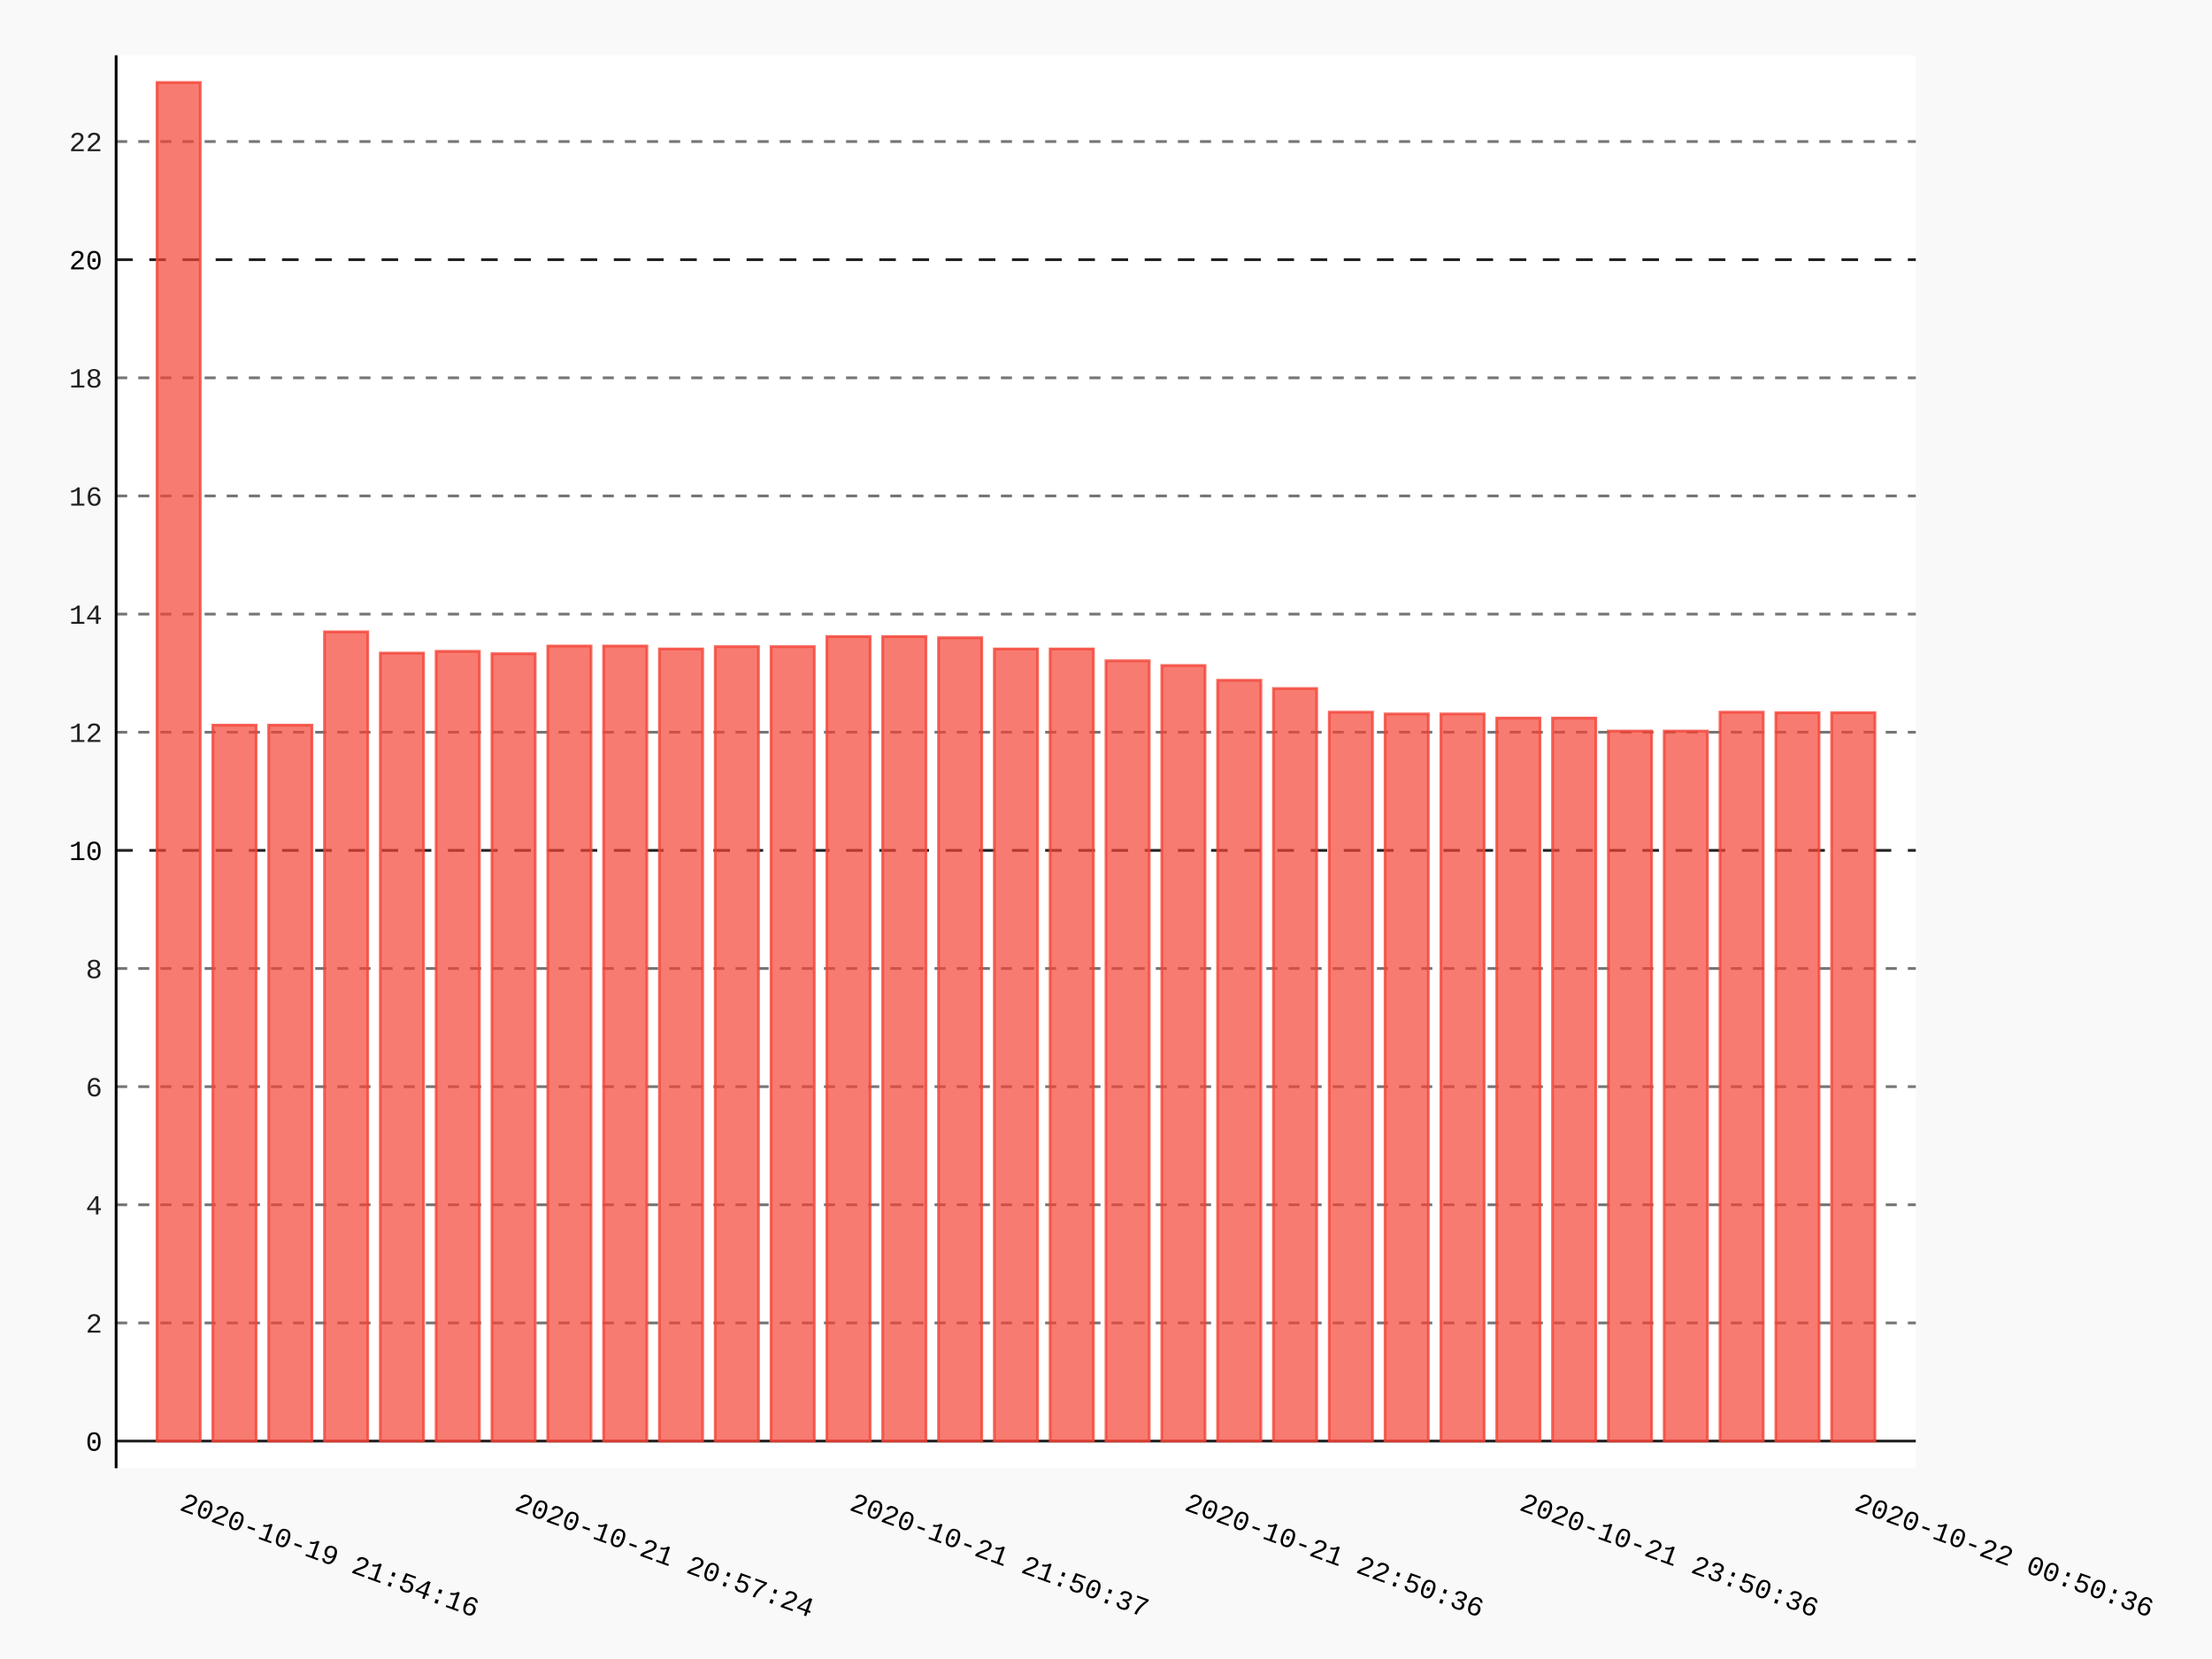
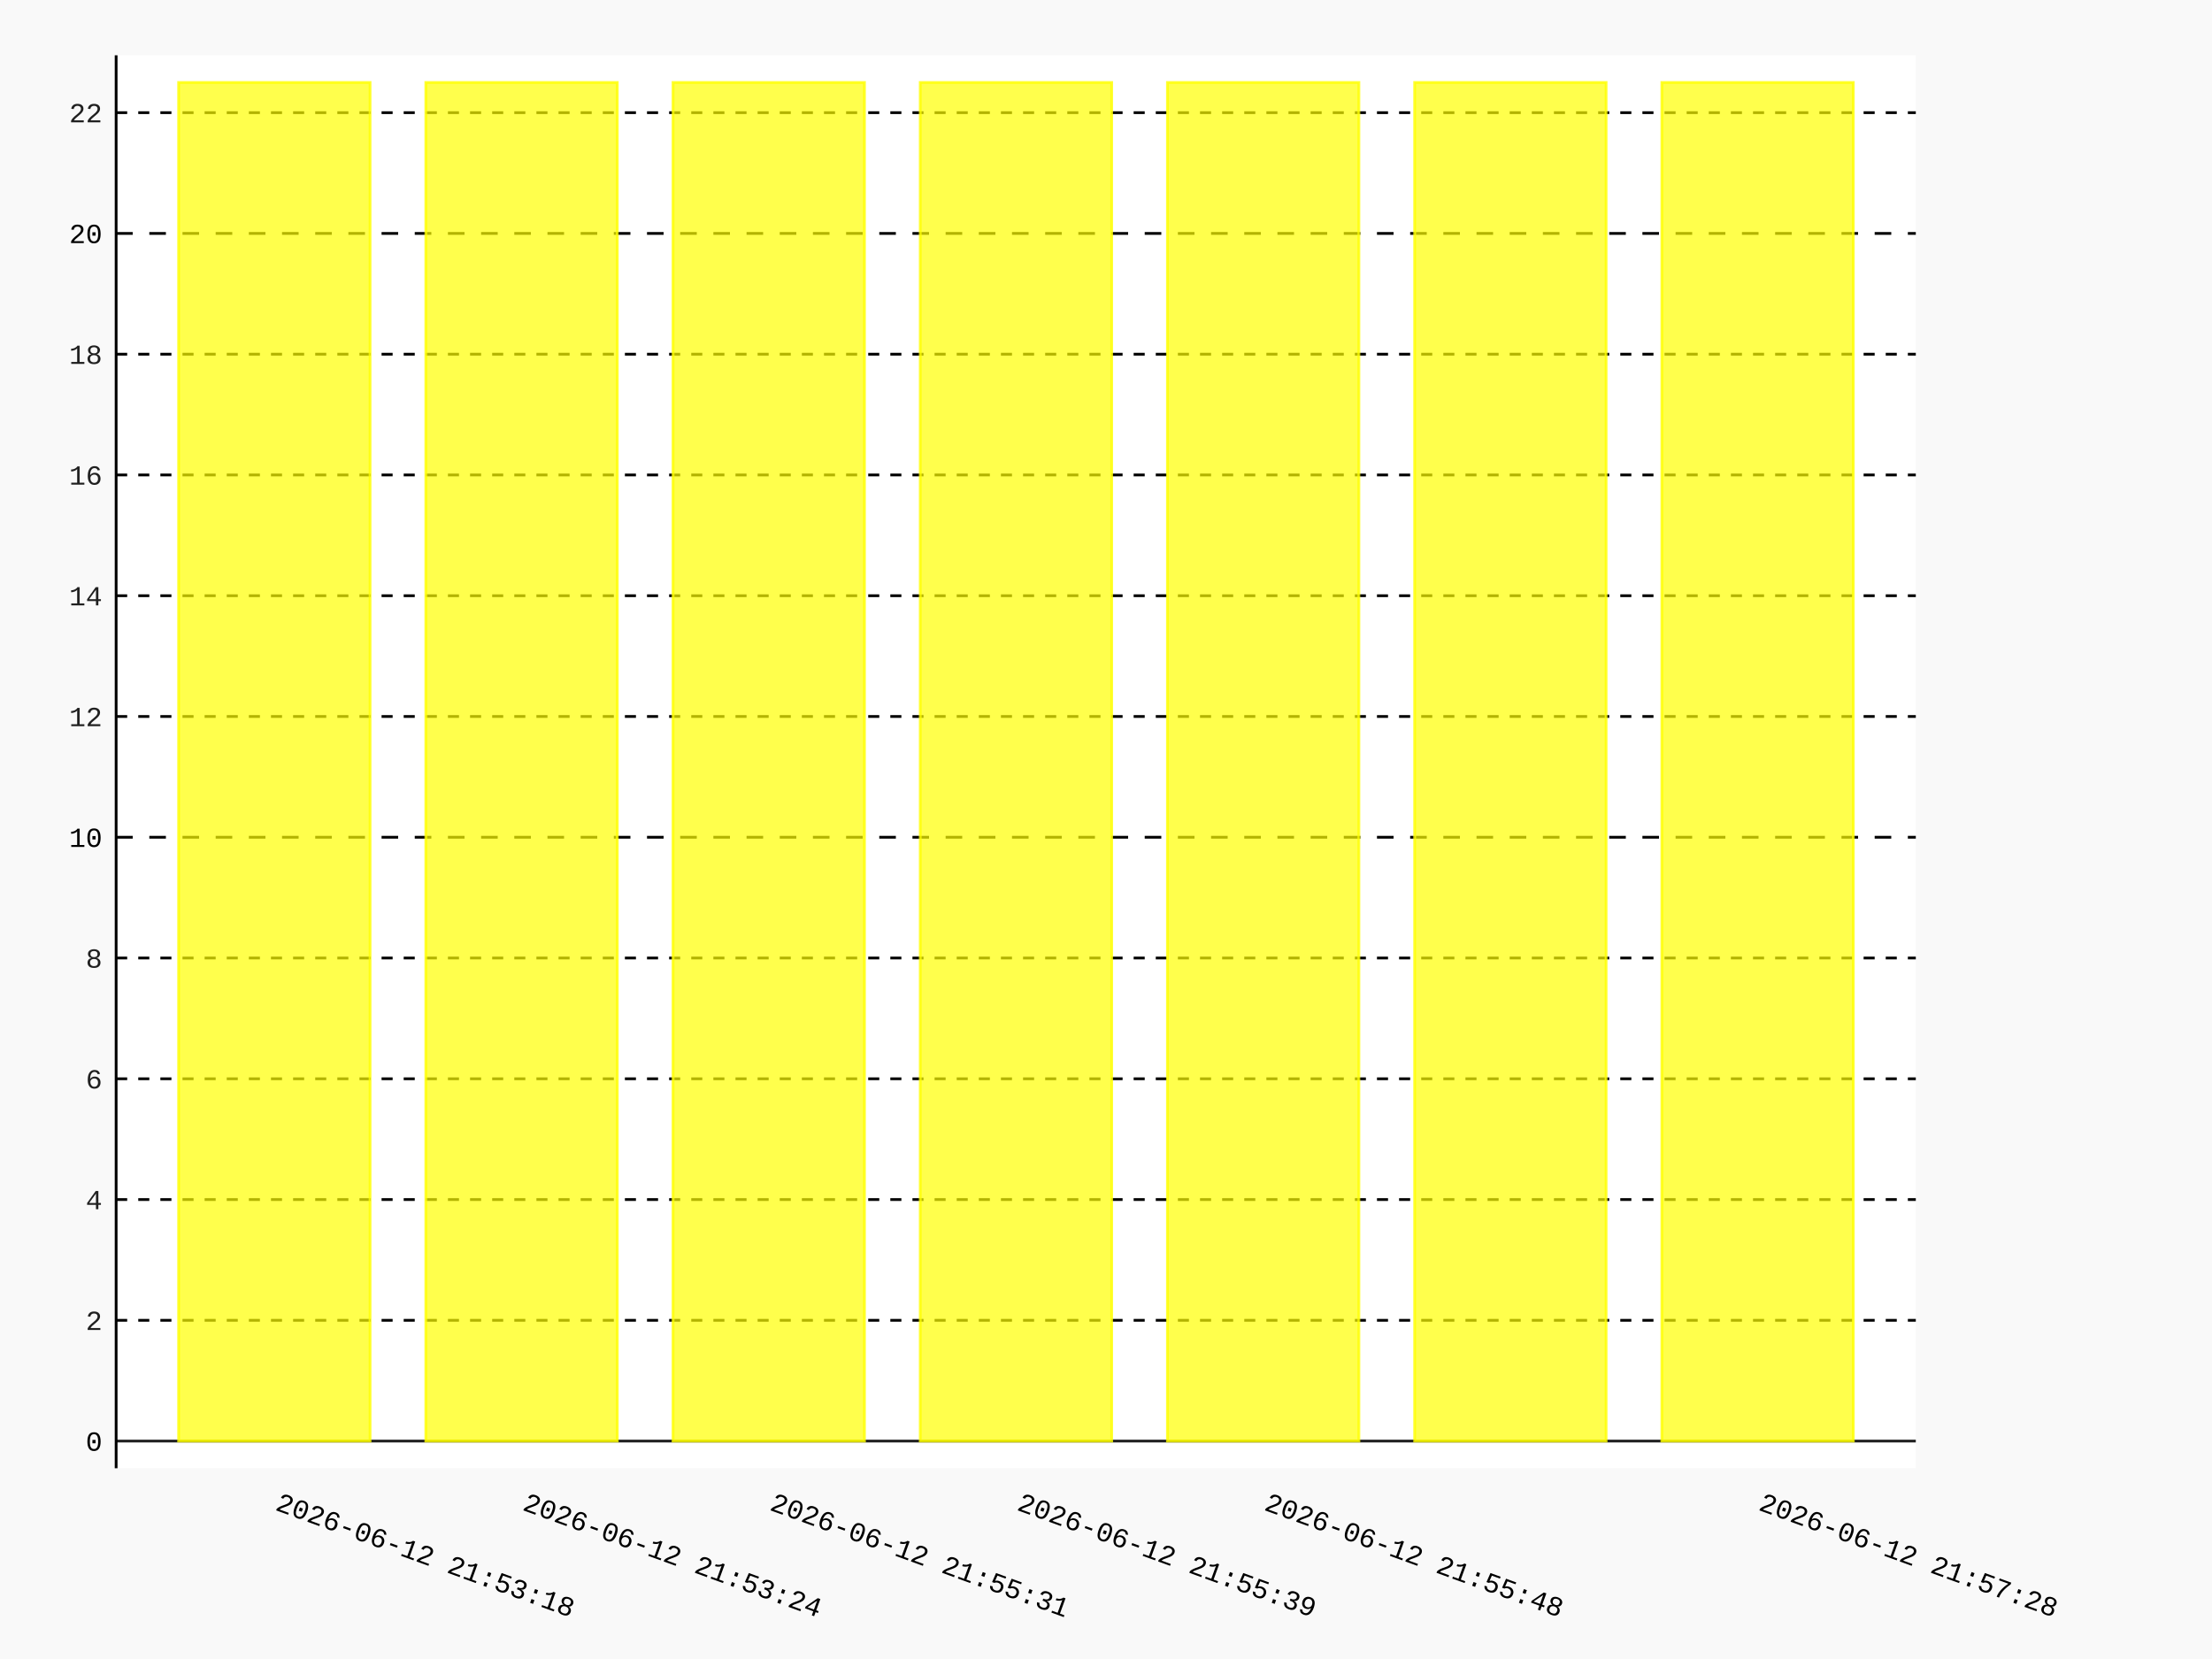
- <svg xmlns="http://www.w3.org/2000/svg" id="chart-626523e2-f245-42d4-b8db-ed64ffa774e3" class="pygal-chart" viewBox="0 0 800 600">
+ <svg xmlns="http://www.w3.org/2000/svg" id="chart-0a5520cd-5590-4082-953e-8f4d459749db" class="pygal-chart" viewBox="0 0 800 600">
  <defs>
-     <style type="text/css">#chart-626523e2-f245-42d4-b8db-ed64ffa774e3{-webkit-user-select:none;-webkit-font-smoothing:antialiased;font-family:Consolas,"Liberation Mono",Menlo,Courier,monospace}#chart-626523e2-f245-42d4-b8db-ed64ffa774e3 .title{font-family:Consolas,"Liberation Mono",Menlo,Courier,monospace;font-size:16px}#chart-626523e2-f245-42d4-b8db-ed64ffa774e3 .legends .legend text{font-family:Consolas,"Liberation Mono",Menlo,Courier,monospace;font-size:14px}#chart-626523e2-f245-42d4-b8db-ed64ffa774e3 .axis text{font-family:Consolas,"Liberation Mono",Menlo,Courier,monospace;font-size:10px}#chart-626523e2-f245-42d4-b8db-ed64ffa774e3 .axis text.major{font-family:Consolas,"Liberation Mono",Menlo,Courier,monospace;font-size:10px}#chart-626523e2-f245-42d4-b8db-ed64ffa774e3 .text-overlay text.value{font-family:Consolas,"Liberation Mono",Menlo,Courier,monospace;font-size:16px}#chart-626523e2-f245-42d4-b8db-ed64ffa774e3 .text-overlay text.label{font-family:Consolas,"Liberation Mono",Menlo,Courier,monospace;font-size:10px}#chart-626523e2-f245-42d4-b8db-ed64ffa774e3 .tooltip{font-family:Consolas,"Liberation Mono",Menlo,Courier,monospace;font-size:14px}#chart-626523e2-f245-42d4-b8db-ed64ffa774e3 text.no_data{font-family:Consolas,"Liberation Mono",Menlo,Courier,monospace;font-size:64px}
- #chart-626523e2-f245-42d4-b8db-ed64ffa774e3{background-color:rgba(249,249,249,1)}#chart-626523e2-f245-42d4-b8db-ed64ffa774e3 path,#chart-626523e2-f245-42d4-b8db-ed64ffa774e3 line,#chart-626523e2-f245-42d4-b8db-ed64ffa774e3 rect,#chart-626523e2-f245-42d4-b8db-ed64ffa774e3 circle{-webkit-transition:150ms;-moz-transition:150ms;transition:150ms}#chart-626523e2-f245-42d4-b8db-ed64ffa774e3 .graph &gt; .background{fill:rgba(249,249,249,1)}#chart-626523e2-f245-42d4-b8db-ed64ffa774e3 .plot &gt; .background{fill:rgba(255,255,255,1)}#chart-626523e2-f245-42d4-b8db-ed64ffa774e3 .graph{fill:rgba(0,0,0,.87)}#chart-626523e2-f245-42d4-b8db-ed64ffa774e3 text.no_data{fill:rgba(0,0,0,1)}#chart-626523e2-f245-42d4-b8db-ed64ffa774e3 .title{fill:rgba(0,0,0,1)}#chart-626523e2-f245-42d4-b8db-ed64ffa774e3 .legends .legend text{fill:rgba(0,0,0,.87)}#chart-626523e2-f245-42d4-b8db-ed64ffa774e3 .legends .legend:hover text{fill:rgba(0,0,0,1)}#chart-626523e2-f245-42d4-b8db-ed64ffa774e3 .axis .line{stroke:rgba(0,0,0,1)}#chart-626523e2-f245-42d4-b8db-ed64ffa774e3 .axis .guide.line{stroke:rgba(0,0,0,.54)}#chart-626523e2-f245-42d4-b8db-ed64ffa774e3 .axis .major.line{stroke:rgba(0,0,0,.87)}#chart-626523e2-f245-42d4-b8db-ed64ffa774e3 .axis text.major{fill:rgba(0,0,0,1)}#chart-626523e2-f245-42d4-b8db-ed64ffa774e3 .axis.y .guides:hover .guide.line,#chart-626523e2-f245-42d4-b8db-ed64ffa774e3 .line-graph .axis.x .guides:hover .guide.line,#chart-626523e2-f245-42d4-b8db-ed64ffa774e3 .stackedline-graph .axis.x .guides:hover .guide.line,#chart-626523e2-f245-42d4-b8db-ed64ffa774e3 .xy-graph .axis.x .guides:hover .guide.line{stroke:rgba(0,0,0,1)}#chart-626523e2-f245-42d4-b8db-ed64ffa774e3 .axis .guides:hover text{fill:rgba(0,0,0,1)}#chart-626523e2-f245-42d4-b8db-ed64ffa774e3 .reactive{fill-opacity:.7;stroke-opacity:.8}#chart-626523e2-f245-42d4-b8db-ed64ffa774e3 .ci{stroke:rgba(0,0,0,.87)}#chart-626523e2-f245-42d4-b8db-ed64ffa774e3 .reactive.active,#chart-626523e2-f245-42d4-b8db-ed64ffa774e3 .active .reactive{fill-opacity:.8;stroke-opacity:.9;stroke-width:4}#chart-626523e2-f245-42d4-b8db-ed64ffa774e3 .ci .reactive.active{stroke-width:1.5}#chart-626523e2-f245-42d4-b8db-ed64ffa774e3 .series text{fill:rgba(0,0,0,1)}#chart-626523e2-f245-42d4-b8db-ed64ffa774e3 .tooltip rect{fill:rgba(255,255,255,1);stroke:rgba(0,0,0,1);-webkit-transition:opacity 150ms;-moz-transition:opacity 150ms;transition:opacity 150ms}#chart-626523e2-f245-42d4-b8db-ed64ffa774e3 .tooltip .label{fill:rgba(0,0,0,.87)}#chart-626523e2-f245-42d4-b8db-ed64ffa774e3 .tooltip .label{fill:rgba(0,0,0,.87)}#chart-626523e2-f245-42d4-b8db-ed64ffa774e3 .tooltip .legend{font-size:.8em;fill:rgba(0,0,0,.54)}#chart-626523e2-f245-42d4-b8db-ed64ffa774e3 .tooltip .x_label{font-size:.6em;fill:rgba(0,0,0,1)}#chart-626523e2-f245-42d4-b8db-ed64ffa774e3 .tooltip .xlink{font-size:.5em;text-decoration:underline}#chart-626523e2-f245-42d4-b8db-ed64ffa774e3 .tooltip .value{font-size:1.5em}#chart-626523e2-f245-42d4-b8db-ed64ffa774e3 .bound{font-size:.5em}#chart-626523e2-f245-42d4-b8db-ed64ffa774e3 .max-value{font-size:.75em;fill:rgba(0,0,0,.54)}#chart-626523e2-f245-42d4-b8db-ed64ffa774e3 .map-element{fill:rgba(255,255,255,1);stroke:rgba(0,0,0,.54) !important}#chart-626523e2-f245-42d4-b8db-ed64ffa774e3 .map-element .reactive{fill-opacity:inherit;stroke-opacity:inherit}#chart-626523e2-f245-42d4-b8db-ed64ffa774e3 .color-0,#chart-626523e2-f245-42d4-b8db-ed64ffa774e3 .color-0 a:visited{stroke:#F44336;fill:#F44336}#chart-626523e2-f245-42d4-b8db-ed64ffa774e3 .text-overlay .color-0 text{fill:black}
- #chart-626523e2-f245-42d4-b8db-ed64ffa774e3 text.no_data{text-anchor:middle}#chart-626523e2-f245-42d4-b8db-ed64ffa774e3 .guide.line{fill:none}#chart-626523e2-f245-42d4-b8db-ed64ffa774e3 .centered{text-anchor:middle}#chart-626523e2-f245-42d4-b8db-ed64ffa774e3 .title{text-anchor:middle}#chart-626523e2-f245-42d4-b8db-ed64ffa774e3 .legends .legend text{fill-opacity:1}#chart-626523e2-f245-42d4-b8db-ed64ffa774e3 .axis.x text{text-anchor:middle}#chart-626523e2-f245-42d4-b8db-ed64ffa774e3 .axis.x:not(.web) text[transform]{text-anchor:start}#chart-626523e2-f245-42d4-b8db-ed64ffa774e3 .axis.x:not(.web) text[transform].backwards{text-anchor:end}#chart-626523e2-f245-42d4-b8db-ed64ffa774e3 .axis.y text{text-anchor:end}#chart-626523e2-f245-42d4-b8db-ed64ffa774e3 .axis.y text[transform].backwards{text-anchor:start}#chart-626523e2-f245-42d4-b8db-ed64ffa774e3 .axis.y2 text{text-anchor:start}#chart-626523e2-f245-42d4-b8db-ed64ffa774e3 .axis.y2 text[transform].backwards{text-anchor:end}#chart-626523e2-f245-42d4-b8db-ed64ffa774e3 .axis .guide.line{stroke-dasharray:4,4}#chart-626523e2-f245-42d4-b8db-ed64ffa774e3 .axis .major.guide.line{stroke-dasharray:6,6}#chart-626523e2-f245-42d4-b8db-ed64ffa774e3 .horizontal .axis.y .guide.line,#chart-626523e2-f245-42d4-b8db-ed64ffa774e3 .horizontal .axis.y2 .guide.line,#chart-626523e2-f245-42d4-b8db-ed64ffa774e3 .vertical .axis.x .guide.line{opacity:0}#chart-626523e2-f245-42d4-b8db-ed64ffa774e3 .horizontal .axis.always_show .guide.line,#chart-626523e2-f245-42d4-b8db-ed64ffa774e3 .vertical .axis.always_show .guide.line{opacity:1 !important}#chart-626523e2-f245-42d4-b8db-ed64ffa774e3 .axis.y .guides:hover .guide.line,#chart-626523e2-f245-42d4-b8db-ed64ffa774e3 .axis.y2 .guides:hover .guide.line,#chart-626523e2-f245-42d4-b8db-ed64ffa774e3 .axis.x .guides:hover .guide.line{opacity:1}#chart-626523e2-f245-42d4-b8db-ed64ffa774e3 .axis .guides:hover text{opacity:1}#chart-626523e2-f245-42d4-b8db-ed64ffa774e3 .nofill{fill:none}#chart-626523e2-f245-42d4-b8db-ed64ffa774e3 .subtle-fill{fill-opacity:.2}#chart-626523e2-f245-42d4-b8db-ed64ffa774e3 .dot{stroke-width:1px;fill-opacity:1}#chart-626523e2-f245-42d4-b8db-ed64ffa774e3 .dot.active{stroke-width:5px}#chart-626523e2-f245-42d4-b8db-ed64ffa774e3 .dot.negative{fill:transparent}#chart-626523e2-f245-42d4-b8db-ed64ffa774e3 text,#chart-626523e2-f245-42d4-b8db-ed64ffa774e3 tspan{stroke:none !important}#chart-626523e2-f245-42d4-b8db-ed64ffa774e3 .series text.active{opacity:1}#chart-626523e2-f245-42d4-b8db-ed64ffa774e3 .tooltip rect{fill-opacity:.95;stroke-width:.5}#chart-626523e2-f245-42d4-b8db-ed64ffa774e3 .tooltip text{fill-opacity:1}#chart-626523e2-f245-42d4-b8db-ed64ffa774e3 .showable{visibility:hidden}#chart-626523e2-f245-42d4-b8db-ed64ffa774e3 .showable.shown{visibility:visible}#chart-626523e2-f245-42d4-b8db-ed64ffa774e3 .gauge-background{fill:rgba(229,229,229,1);stroke:none}#chart-626523e2-f245-42d4-b8db-ed64ffa774e3 .bg-lines{stroke:rgba(249,249,249,1);stroke-width:2px}</style>
+     <style type="text/css">#chart-0a5520cd-5590-4082-953e-8f4d459749db{-webkit-user-select:none;-webkit-font-smoothing:antialiased;font-family:Consolas,"Liberation Mono",Menlo,Courier,monospace}#chart-0a5520cd-5590-4082-953e-8f4d459749db .title{font-family:Consolas,"Liberation Mono",Menlo,Courier,monospace;font-size:16px}#chart-0a5520cd-5590-4082-953e-8f4d459749db .legends .legend text{font-family:Consolas,"Liberation Mono",Menlo,Courier,monospace;font-size:14px}#chart-0a5520cd-5590-4082-953e-8f4d459749db .axis text{font-family:Consolas,"Liberation Mono",Menlo,Courier,monospace;font-size:10px}#chart-0a5520cd-5590-4082-953e-8f4d459749db .axis text.major{font-family:Consolas,"Liberation Mono",Menlo,Courier,monospace;font-size:10px}#chart-0a5520cd-5590-4082-953e-8f4d459749db .text-overlay text.value{font-family:Consolas,"Liberation Mono",Menlo,Courier,monospace;font-size:16px}#chart-0a5520cd-5590-4082-953e-8f4d459749db .text-overlay text.label{font-family:Consolas,"Liberation Mono",Menlo,Courier,monospace;font-size:10px}#chart-0a5520cd-5590-4082-953e-8f4d459749db .tooltip{font-family:Consolas,"Liberation Mono",Menlo,Courier,monospace;font-size:14px}#chart-0a5520cd-5590-4082-953e-8f4d459749db text.no_data{font-family:Consolas,"Liberation Mono",Menlo,Courier,monospace;font-size:64px}
+ #chart-0a5520cd-5590-4082-953e-8f4d459749db{background-color:rgba(249,249,249,1)}#chart-0a5520cd-5590-4082-953e-8f4d459749db path,#chart-0a5520cd-5590-4082-953e-8f4d459749db line,#chart-0a5520cd-5590-4082-953e-8f4d459749db rect,#chart-0a5520cd-5590-4082-953e-8f4d459749db circle{-webkit-transition:150ms;-moz-transition:150ms;transition:150ms}#chart-0a5520cd-5590-4082-953e-8f4d459749db .graph &gt; .background{fill:rgba(249,249,249,1)}#chart-0a5520cd-5590-4082-953e-8f4d459749db .plot &gt; .background{fill:rgba(255,255,255,1)}#chart-0a5520cd-5590-4082-953e-8f4d459749db .graph{fill:rgba(0,0,0,.87)}#chart-0a5520cd-5590-4082-953e-8f4d459749db text.no_data{fill:rgba(0,0,0,1)}#chart-0a5520cd-5590-4082-953e-8f4d459749db .title{fill:rgba(0,0,0,1)}#chart-0a5520cd-5590-4082-953e-8f4d459749db .legends .legend text{fill:rgba(0,0,0,.87)}#chart-0a5520cd-5590-4082-953e-8f4d459749db .legends .legend:hover text{fill:rgba(0,0,0,1)}#chart-0a5520cd-5590-4082-953e-8f4d459749db .axis .line{stroke:rgba(0,0,0,1)}#chart-0a5520cd-5590-4082-953e-8f4d459749db .axis .guide.line{stroke:rgba(0,0,0,.54)}#chart-0a5520cd-5590-4082-953e-8f4d459749db .axis .major.line{stroke:rgba(0,0,0,.87)}#chart-0a5520cd-5590-4082-953e-8f4d459749db .axis text.major{fill:rgba(0,0,0,1)}#chart-0a5520cd-5590-4082-953e-8f4d459749db .axis.y .guides:hover .guide.line,#chart-0a5520cd-5590-4082-953e-8f4d459749db .line-graph .axis.x .guides:hover .guide.line,#chart-0a5520cd-5590-4082-953e-8f4d459749db .stackedline-graph .axis.x .guides:hover .guide.line,#chart-0a5520cd-5590-4082-953e-8f4d459749db .xy-graph .axis.x .guides:hover .guide.line{stroke:rgba(0,0,0,1)}#chart-0a5520cd-5590-4082-953e-8f4d459749db .axis .guides:hover text{fill:rgba(0,0,0,1)}#chart-0a5520cd-5590-4082-953e-8f4d459749db .reactive{fill-opacity:.7;stroke-opacity:.8;stroke-width:1}#chart-0a5520cd-5590-4082-953e-8f4d459749db .ci{stroke:rgba(0,0,0,.87)}#chart-0a5520cd-5590-4082-953e-8f4d459749db .reactive.active,#chart-0a5520cd-5590-4082-953e-8f4d459749db .active .reactive{fill-opacity:.8;stroke-opacity:.9;stroke-width:4}#chart-0a5520cd-5590-4082-953e-8f4d459749db .ci .reactive.active{stroke-width:1.5}#chart-0a5520cd-5590-4082-953e-8f4d459749db .series text{fill:rgba(0,0,0,1)}#chart-0a5520cd-5590-4082-953e-8f4d459749db .tooltip rect{fill:rgba(255,255,255,1);stroke:rgba(0,0,0,1);-webkit-transition:opacity 150ms;-moz-transition:opacity 150ms;transition:opacity 150ms}#chart-0a5520cd-5590-4082-953e-8f4d459749db .tooltip .label{fill:rgba(0,0,0,.87)}#chart-0a5520cd-5590-4082-953e-8f4d459749db .tooltip .label{fill:rgba(0,0,0,.87)}#chart-0a5520cd-5590-4082-953e-8f4d459749db .tooltip .legend{font-size:.8em;fill:rgba(0,0,0,.54)}#chart-0a5520cd-5590-4082-953e-8f4d459749db .tooltip .x_label{font-size:.6em;fill:rgba(0,0,0,1)}#chart-0a5520cd-5590-4082-953e-8f4d459749db .tooltip .xlink{font-size:.5em;text-decoration:underline}#chart-0a5520cd-5590-4082-953e-8f4d459749db .tooltip .value{font-size:1.5em}#chart-0a5520cd-5590-4082-953e-8f4d459749db .bound{font-size:.5em}#chart-0a5520cd-5590-4082-953e-8f4d459749db .max-value{font-size:.75em;fill:rgba(0,0,0,.54)}#chart-0a5520cd-5590-4082-953e-8f4d459749db .map-element{fill:rgba(255,255,255,1);stroke:rgba(0,0,0,.54) !important}#chart-0a5520cd-5590-4082-953e-8f4d459749db .map-element .reactive{fill-opacity:inherit;stroke-opacity:inherit}#chart-0a5520cd-5590-4082-953e-8f4d459749db .color-0,#chart-0a5520cd-5590-4082-953e-8f4d459749db .color-0 a:visited{stroke:#F44336;fill:#F44336}#chart-0a5520cd-5590-4082-953e-8f4d459749db .text-overlay .color-0 text{fill:black}
+ #chart-0a5520cd-5590-4082-953e-8f4d459749db text.no_data{text-anchor:middle}#chart-0a5520cd-5590-4082-953e-8f4d459749db .guide.line{fill:none}#chart-0a5520cd-5590-4082-953e-8f4d459749db .centered{text-anchor:middle}#chart-0a5520cd-5590-4082-953e-8f4d459749db .title{text-anchor:middle}#chart-0a5520cd-5590-4082-953e-8f4d459749db .legends .legend text{fill-opacity:1}#chart-0a5520cd-5590-4082-953e-8f4d459749db .axis.x text{text-anchor:middle}#chart-0a5520cd-5590-4082-953e-8f4d459749db .axis.x:not(.web) text[transform]{text-anchor:start}#chart-0a5520cd-5590-4082-953e-8f4d459749db .axis.x:not(.web) text[transform].backwards{text-anchor:end}#chart-0a5520cd-5590-4082-953e-8f4d459749db .axis.y text{text-anchor:end}#chart-0a5520cd-5590-4082-953e-8f4d459749db .axis.y text[transform].backwards{text-anchor:start}#chart-0a5520cd-5590-4082-953e-8f4d459749db .axis.y2 text{text-anchor:start}#chart-0a5520cd-5590-4082-953e-8f4d459749db .axis.y2 text[transform].backwards{text-anchor:end}#chart-0a5520cd-5590-4082-953e-8f4d459749db .axis .guide.line{stroke-dasharray:4,4;stroke:black}#chart-0a5520cd-5590-4082-953e-8f4d459749db .axis .major.guide.line{stroke-dasharray:6,6;stroke:black}#chart-0a5520cd-5590-4082-953e-8f4d459749db .horizontal .axis.y .guide.line,#chart-0a5520cd-5590-4082-953e-8f4d459749db .horizontal .axis.y2 .guide.line,#chart-0a5520cd-5590-4082-953e-8f4d459749db .vertical .axis.x .guide.line{opacity:0}#chart-0a5520cd-5590-4082-953e-8f4d459749db .horizontal .axis.always_show .guide.line,#chart-0a5520cd-5590-4082-953e-8f4d459749db .vertical .axis.always_show .guide.line{opacity:1 !important}#chart-0a5520cd-5590-4082-953e-8f4d459749db .axis.y .guides:hover .guide.line,#chart-0a5520cd-5590-4082-953e-8f4d459749db .axis.y2 .guides:hover .guide.line,#chart-0a5520cd-5590-4082-953e-8f4d459749db .axis.x .guides:hover .guide.line{opacity:1}#chart-0a5520cd-5590-4082-953e-8f4d459749db .axis .guides:hover text{opacity:1}#chart-0a5520cd-5590-4082-953e-8f4d459749db .nofill{fill:none}#chart-0a5520cd-5590-4082-953e-8f4d459749db .subtle-fill{fill-opacity:.2}#chart-0a5520cd-5590-4082-953e-8f4d459749db .dot{stroke-width:1px;fill-opacity:1;stroke-opacity:1}#chart-0a5520cd-5590-4082-953e-8f4d459749db .dot.active{stroke-width:5px}#chart-0a5520cd-5590-4082-953e-8f4d459749db .dot.negative{fill:transparent}#chart-0a5520cd-5590-4082-953e-8f4d459749db text,#chart-0a5520cd-5590-4082-953e-8f4d459749db tspan{stroke:none !important}#chart-0a5520cd-5590-4082-953e-8f4d459749db .series text.active{opacity:1}#chart-0a5520cd-5590-4082-953e-8f4d459749db .tooltip rect{fill-opacity:.95;stroke-width:.5}#chart-0a5520cd-5590-4082-953e-8f4d459749db .tooltip text{fill-opacity:1}#chart-0a5520cd-5590-4082-953e-8f4d459749db .showable{visibility:hidden}#chart-0a5520cd-5590-4082-953e-8f4d459749db .showable.shown{visibility:visible}#chart-0a5520cd-5590-4082-953e-8f4d459749db .gauge-background{fill:rgba(229,229,229,1);stroke:none}#chart-0a5520cd-5590-4082-953e-8f4d459749db .bg-lines{stroke:rgba(249,249,249,1);stroke-width:2px}</style>
  </defs>
  <g class="graph bar-graph vertical">
    <rect x="0" y="0" width="800" height="600" class="background" />
    <g transform="translate(42, 20)" class="plot">
      <rect x="0" y="0" width="650.875" height="511.01" class="background" />
      <g class="axis y always_show">
        <g class="guides">
          <path d="M0 501.183 h650.875" class="axis major line" />
          <text x="-5" y="504.683" class="major">0</text>
        </g>
        <g class="guides">
-           <path d="M0 458.456 h650.875" class="guide line" />
-           <text x="-5" y="461.956" class="">2</text>
+           <path d="M0 457.507 h650.875" class="guide line" />
+           <text x="-5" y="461.007" class="">2</text>
        </g>
        <g class="guides">
-           <path d="M0 415.729 h650.875" class="guide line" />
-           <text x="-5" y="419.229" class="">4</text>
+           <path d="M0 413.831 h650.875" class="guide line" />
+           <text x="-5" y="417.331" class="">4</text>
        </g>
        <g class="guides">
-           <path d="M0 373.003 h650.875" class="guide line" />
-           <text x="-5" y="376.503" class="">6</text>
+           <path d="M0 370.154 h650.875" class="guide line" />
+           <text x="-5" y="373.654" class="">6</text>
        </g>
        <g class="guides">
-           <path d="M0 330.276 h650.875" class="guide line" />
-           <text x="-5" y="333.776" class="">8</text>
+           <path d="M0 326.478 h650.875" class="guide line" />
+           <text x="-5" y="329.978" class="">8</text>
        </g>
        <g class="guides">
-           <path d="M0 287.55 h650.875" class="major guide line" />
-           <text x="-5" y="291.05" class="major">10</text>
+           <path d="M0 282.802 h650.875" class="major guide line" />
+           <text x="-5" y="286.302" class="major">10</text>
        </g>
        <g class="guides">
-           <path d="M0 244.823 h650.875" class="guide line" />
-           <text x="-5" y="248.323" class="">12</text>
+           <path d="M0 239.126 h650.875" class="guide line" />
+           <text x="-5" y="242.626" class="">12</text>
        </g>
        <g class="guides">
-           <path d="M0 202.097 h650.875" class="guide line" />
-           <text x="-5" y="205.597" class="">14</text>
+           <path d="M0 195.45 h650.875" class="guide line" />
+           <text x="-5" y="198.95" class="">14</text>
        </g>
        <g class="guides">
-           <path d="M0 159.37 h650.875" class="guide line" />
-           <text x="-5" y="162.87" class="">16</text>
+           <path d="M0 151.774 h650.875" class="guide line" />
+           <text x="-5" y="155.274" class="">16</text>
        </g>
        <g class="guides">
-           <path d="M0 116.644 h650.875" class="guide line" />
-           <text x="-5" y="120.144" class="">18</text>
+           <path d="M0 108.098 h650.875" class="guide line" />
+           <text x="-5" y="111.598" class="">18</text>
        </g>
        <g class="guides">
-           <path d="M0 73.917 h650.875" class="major guide line" />
-           <text x="-5" y="77.417" class="major">20</text>
+           <path d="M0 64.422 h650.875" class="major guide line" />
+           <text x="-5" y="67.922" class="major">20</text>
        </g>
        <g class="guides">
-           <path d="M0 31.19 h650.875" class="guide line" />
-           <text x="-5" y="34.69" class="">22</text>
+           <path d="M0 20.746 h650.875" class="guide line" />
+           <text x="-5" y="24.246" class="">22</text>
        </g>
      </g>
      <g class="axis x">
        <path d="M0 0 v511.01" class="line" />
        <g class="guides">
-           <path d="M22.611 0 v511.01" class="major guide line" />
-           <text x="22.611" y="526.01" class="major" transform="rotate(20 22.61104 526.0097)">2020-10-19 21:54:16</text>
+           <path d="M57.22 0 v511.01" class="major guide line" />
+           <text x="57.22" y="526.01" class="major" transform="rotate(20 57.21978 526.0097)">2026-06-12 21:53:18</text>
        </g>
        <g class="guides">
-           <path d="M143.742 0 v511.01" class="major guide line" />
-           <text x="143.742" y="526.01" class="major" transform="rotate(20 143.7416 526.0097)">2020-10-21 20:57:24</text>
+           <path d="M146.626 0 v511.01" class="major guide line" />
+           <text x="146.626" y="526.01" class="major" transform="rotate(20 146.6257 526.0097)">2026-06-12 21:53:24</text>
        </g>
        <g class="guides">
-           <path d="M264.872 0 v511.01" class="major guide line" />
-           <text x="264.872" y="526.01" class="major" transform="rotate(20 264.8722 526.0097)">2020-10-21 21:50:37</text>
+           <path d="M236.032 0 v511.01" class="major guide line" />
+           <text x="236.032" y="526.01" class="major" transform="rotate(20 236.0316 526.0097)">2026-06-12 21:55:31</text>
        </g>
        <g class="guides">
-           <path d="M386.003 0 v511.01" class="major guide line" />
-           <text x="386.003" y="526.01" class="major" transform="rotate(20 386.0028 526.0097)">2020-10-21 22:50:36</text>
+           <path d="M325.438 0 v511.01" class="major guide line" />
+           <text x="325.438" y="526.01" class="major" transform="rotate(20 325.4375 526.0097)">2026-06-12 21:55:39</text>
        </g>
        <g class="guides">
-           <path d="M507.133 0 v511.01" class="major guide line" />
-           <text x="507.133" y="526.01" class="major" transform="rotate(20 507.1334 526.0097)">2020-10-21 23:50:36</text>
+           <path d="M414.843 0 v511.01" class="major guide line" />
+           <text x="414.843" y="526.01" class="major" transform="rotate(20 414.8434 526.0097)">2026-06-12 21:55:48</text>
        </g>
        <g class="guides">
-           <path d="M628.264 0 v511.01" class="major guide line" />
-           <text x="628.264" y="526.01" class="major" transform="rotate(20 628.264 526.0097)">2020-10-22 00:50:36</text>
+           <path d="M593.655 0 v511.01" class="major guide line" />
+           <text x="593.655" y="526.01" class="major" transform="rotate(20 593.6553 526.0097)">2026-06-12 21:57:28</text>
        </g>
      </g>
      <g class="series serie-0 color-0">
        <g class="bars">
-           <g class="bar">
-             <rect x="14.794" y="9.827" rx="0" ry="0" width="15.634" height="491.355" class="rect reactive tooltip-trigger" />
+           <g class="bar" style="fill: #ffff00; stroke: #ffff00">
+             <rect x="22.602" y="9.827" rx="0" ry="0" width="69.236" height="491.355" class="rect reactive tooltip-trigger" />
          </g>
-           <g class="bar">
-             <rect x="34.983" y="242.26" rx="0" ry="0" width="15.634" height="258.923" class="rect reactive tooltip-trigger" />
+           <g class="bar" style="fill: #ffff00; stroke: #ffff00">
+             <rect x="112.008" y="9.827" rx="0" ry="0" width="69.236" height="491.355" class="rect reactive tooltip-trigger" />
          </g>
-           <g class="bar">
-             <rect x="55.171" y="242.26" rx="0" ry="0" width="15.634" height="258.923" class="rect reactive tooltip-trigger" />
+           <g class="bar" style="fill: #ffff00; stroke: #ffff00">
+             <rect x="201.414" y="9.827" rx="0" ry="0" width="69.236" height="491.355" class="rect reactive tooltip-trigger" />
          </g>
-           <g class="bar">
-             <rect x="75.359" y="208.506" rx="0" ry="0" width="15.634" height="292.677" class="rect reactive tooltip-trigger" />
+           <g class="bar" style="fill: #ffff00; stroke: #ffff00">
+             <rect x="290.82" y="9.827" rx="0" ry="0" width="69.236" height="491.355" class="rect reactive tooltip-trigger" />
          </g>
-           <g class="bar">
-             <rect x="95.548" y="216.196" rx="0" ry="0" width="15.634" height="284.986" class="rect reactive tooltip-trigger" />
+           <g class="bar" style="fill: #ffff00; stroke: #ffff00">
+             <rect x="380.225" y="9.827" rx="0" ry="0" width="69.236" height="491.355" class="rect reactive tooltip-trigger" />
          </g>
-           <g class="bar">
-             <rect x="115.736" y="215.556" rx="0" ry="0" width="15.634" height="285.627" class="rect reactive tooltip-trigger" />
+           <g class="bar" style="fill: #ffff00; stroke: #ffff00">
+             <rect x="469.631" y="9.827" rx="0" ry="0" width="69.236" height="491.355" class="rect reactive tooltip-trigger" />
          </g>
-           <g class="bar">
-             <rect x="135.925" y="216.41" rx="0" ry="0" width="15.634" height="284.773" class="rect reactive tooltip-trigger" />
-           </g>
-           <g class="bar">
-             <rect x="156.113" y="213.633" rx="0" ry="0" width="15.634" height="287.55" class="rect reactive tooltip-trigger" />
-           </g>
-           <g class="bar">
-             <rect x="176.302" y="213.633" rx="0" ry="0" width="15.634" height="287.55" class="rect reactive tooltip-trigger" />
-           </g>
-           <g class="bar">
-             <rect x="196.49" y="214.701" rx="0" ry="0" width="15.634" height="286.482" class="rect reactive tooltip-trigger" />
-           </g>
-           <g class="bar">
-             <rect x="216.678" y="213.846" rx="0" ry="0" width="15.634" height="287.336" class="rect reactive tooltip-trigger" />
-           </g>
-           <g class="bar">
-             <rect x="236.867" y="213.846" rx="0" ry="0" width="15.634" height="287.336" class="rect reactive tooltip-trigger" />
-           </g>
-           <g class="bar">
-             <rect x="257.055" y="210.215" rx="0" ry="0" width="15.634" height="290.968" class="rect reactive tooltip-trigger" />
-           </g>
-           <g class="bar">
-             <rect x="277.244" y="210.215" rx="0" ry="0" width="15.634" height="290.968" class="rect reactive tooltip-trigger" />
-           </g>
-           <g class="bar">
-             <rect x="297.432" y="210.642" rx="0" ry="0" width="15.634" height="290.541" class="rect reactive tooltip-trigger" />
-           </g>
-           <g class="bar">
-             <rect x="317.621" y="214.701" rx="0" ry="0" width="15.634" height="286.482" class="rect reactive tooltip-trigger" />
-           </g>
-           <g class="bar">
-             <rect x="337.809" y="214.701" rx="0" ry="0" width="15.634" height="286.482" class="rect reactive tooltip-trigger" />
-           </g>
-           <g class="bar">
-             <rect x="357.997" y="218.974" rx="0" ry="0" width="15.634" height="282.209" class="rect reactive tooltip-trigger" />
-           </g>
-           <g class="bar">
-             <rect x="378.186" y="220.683" rx="0" ry="0" width="15.634" height="280.5" class="rect reactive tooltip-trigger" />
-           </g>
-           <g class="bar">
-             <rect x="398.374" y="226.024" rx="0" ry="0" width="15.634" height="275.159" class="rect reactive tooltip-trigger" />
-           </g>
-           <g class="bar">
-             <rect x="418.563" y="229.014" rx="0" ry="0" width="15.634" height="272.168" class="rect reactive tooltip-trigger" />
-           </g>
-           <g class="bar">
-             <rect x="438.751" y="237.56" rx="0" ry="0" width="15.634" height="263.623" class="rect reactive tooltip-trigger" />
-           </g>
-           <g class="bar">
-             <rect x="458.94" y="238.201" rx="0" ry="0" width="15.634" height="262.982" class="rect reactive tooltip-trigger" />
-           </g>
-           <g class="bar">
-             <rect x="479.128" y="238.201" rx="0" ry="0" width="15.634" height="262.982" class="rect reactive tooltip-trigger" />
-           </g>
-           <g class="bar">
-             <rect x="499.316" y="239.696" rx="0" ry="0" width="15.634" height="261.487" class="rect reactive tooltip-trigger" />
-           </g>
-           <g class="bar">
-             <rect x="519.505" y="239.696" rx="0" ry="0" width="15.634" height="261.487" class="rect reactive tooltip-trigger" />
-           </g>
-           <g class="bar">
-             <rect x="539.693" y="244.396" rx="0" ry="0" width="15.634" height="256.787" class="rect reactive tooltip-trigger" />
-           </g>
-           <g class="bar">
-             <rect x="559.882" y="244.396" rx="0" ry="0" width="15.634" height="256.787" class="rect reactive tooltip-trigger" />
-           </g>
-           <g class="bar">
-             <rect x="580.07" y="237.56" rx="0" ry="0" width="15.634" height="263.623" class="rect reactive tooltip-trigger" />
-           </g>
-           <g class="bar">
-             <rect x="600.259" y="237.773" rx="0" ry="0" width="15.634" height="263.409" class="rect reactive tooltip-trigger" />
-           </g>
-           <g class="bar">
-             <rect x="620.447" y="237.773" rx="0" ry="0" width="15.634" height="263.409" class="rect reactive tooltip-trigger" />
+           <g class="bar" style="fill: #ffff00; stroke: #ffff00">
+             <rect x="559.037" y="9.827" rx="0" ry="0" width="69.236" height="491.355" class="rect reactive tooltip-trigger" />
          </g>
        </g>
      </g>
    </g>
    <g class="titles" />
    <g transform="translate(42, 20)" class="plot overlay">
      <g class="series serie-0 color-0" />
    </g>
    <g transform="translate(42, 20)" class="plot text-overlay">
      <g class="series serie-0 color-0" />
    </g>
    <g transform="translate(42, 20)" class="plot tooltip-overlay">
      <g transform="translate(0 0)" style="opacity: 0" class="tooltip">
        <rect rx="0" ry="0" width="0" height="0" class="tooltip-box" />
        <g class="text" />
      </g>
    </g>
  </g>
</svg>
